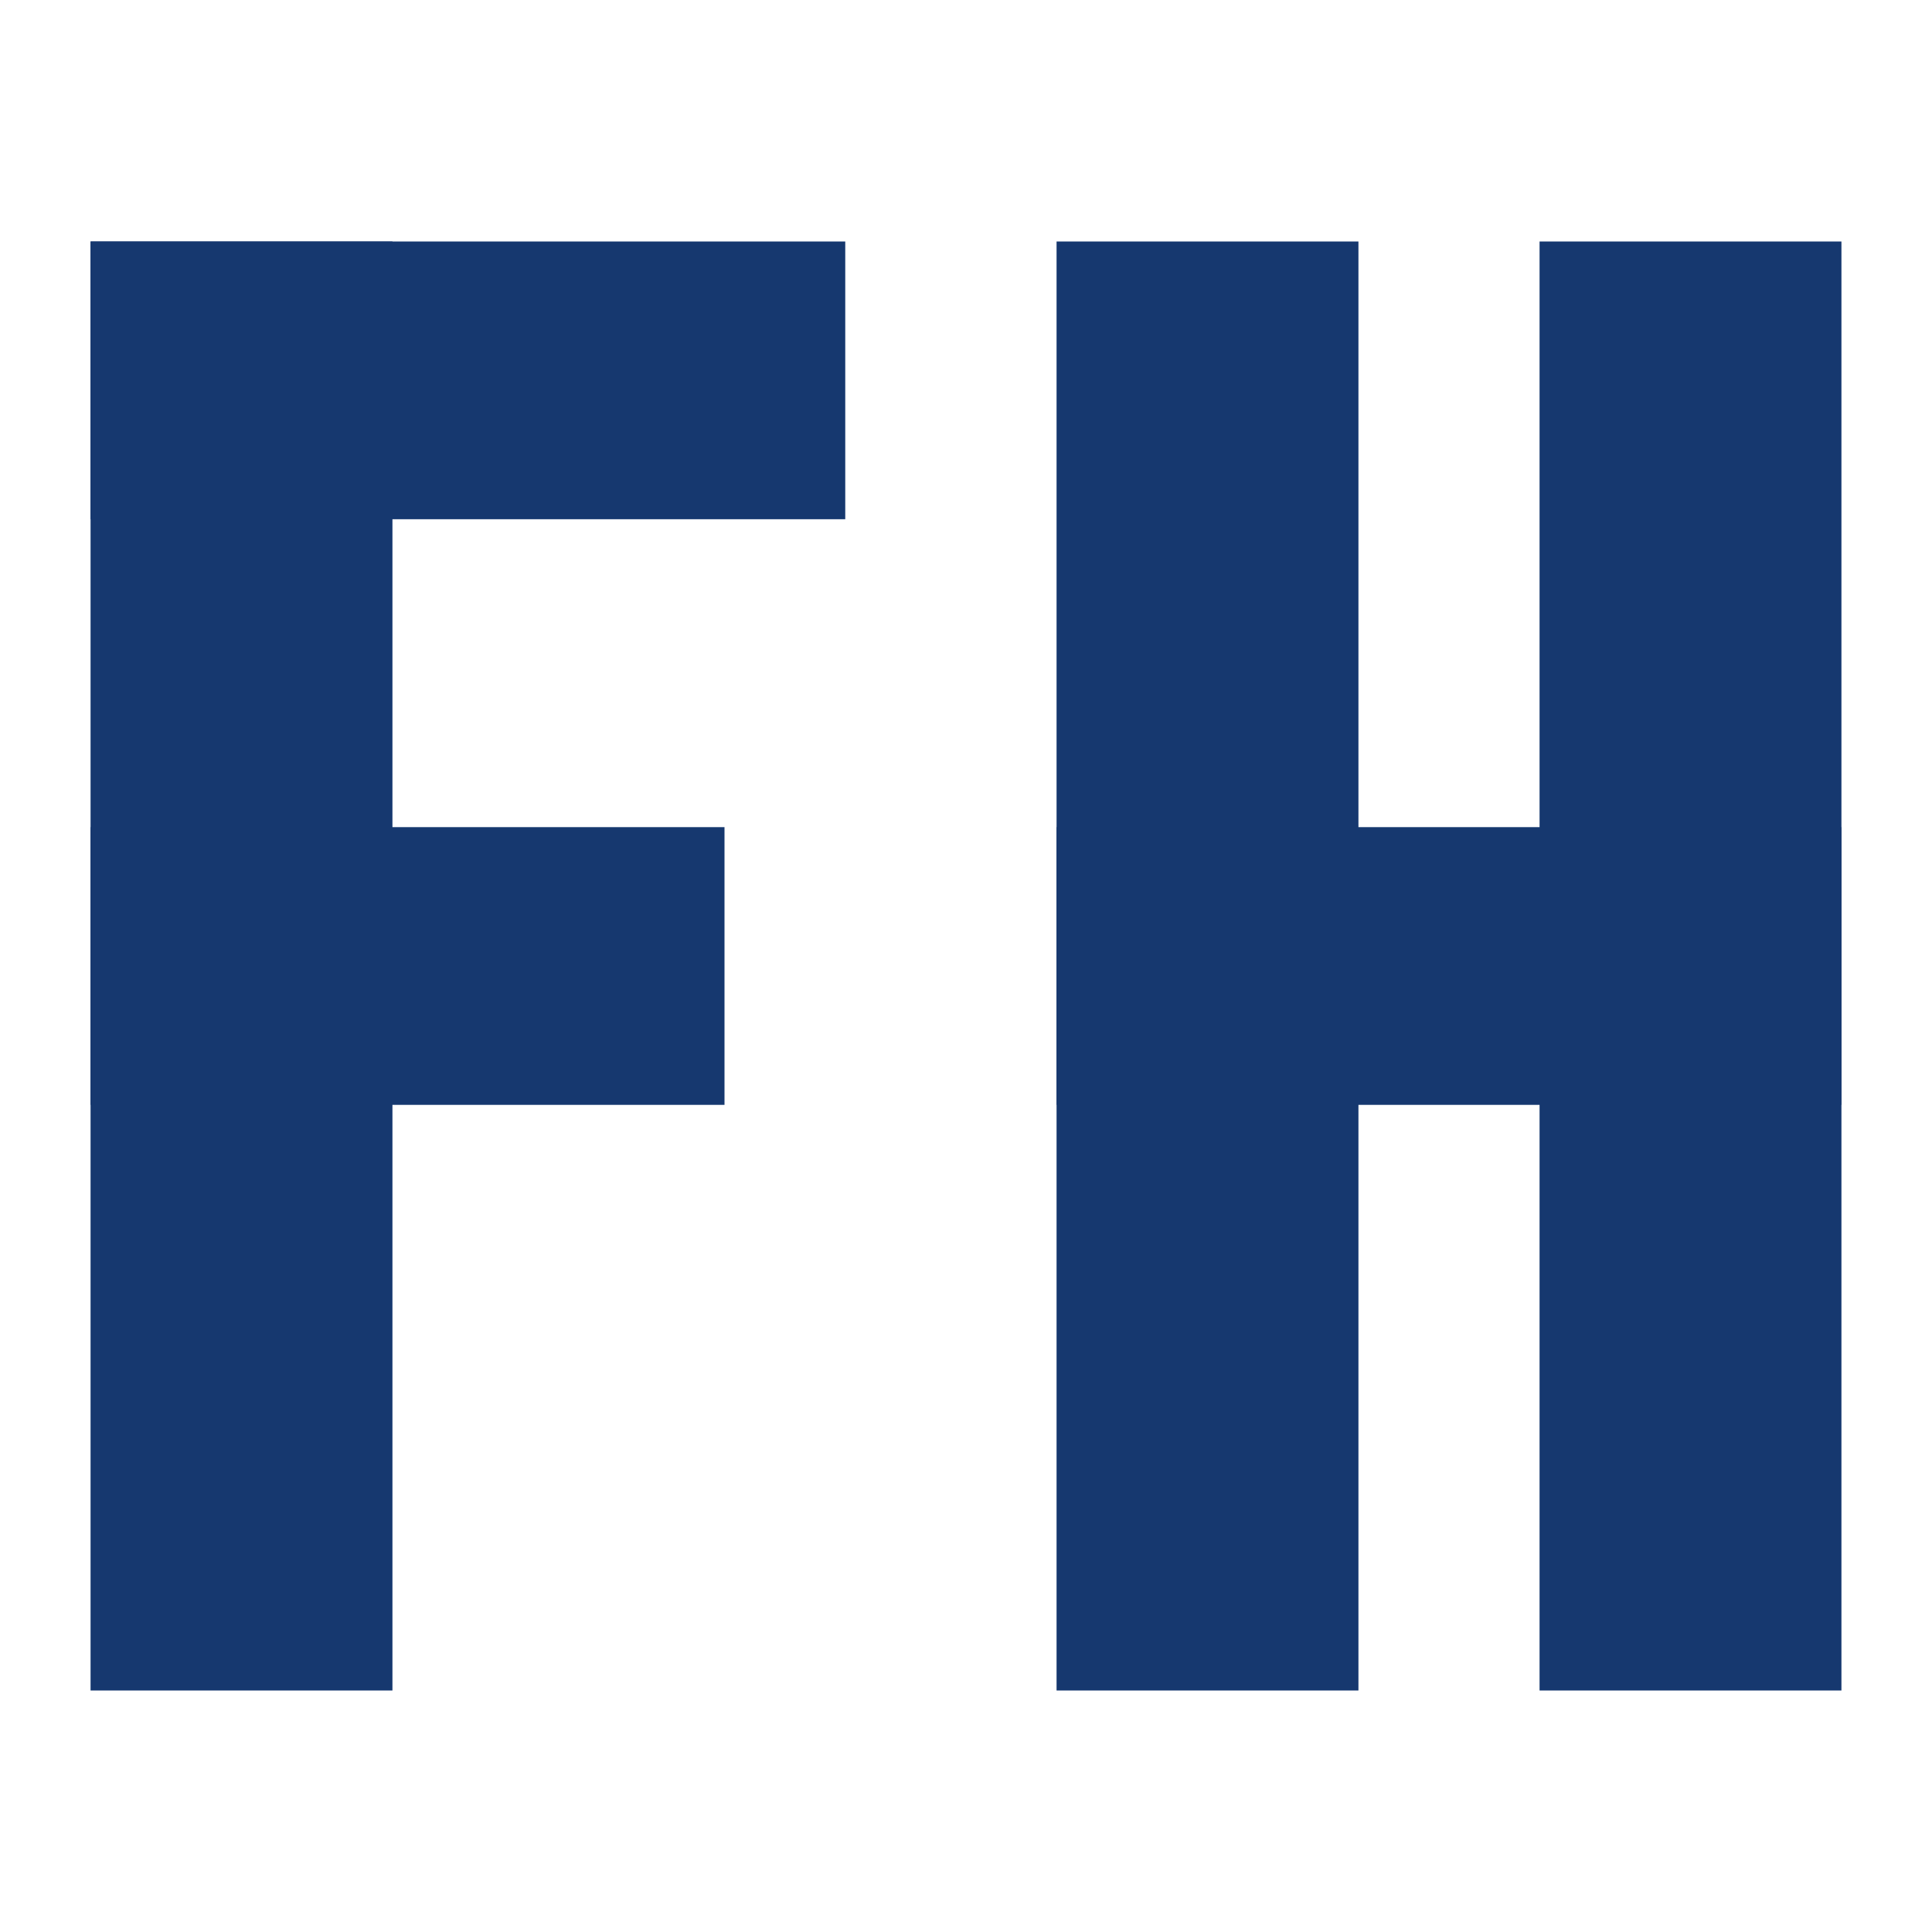
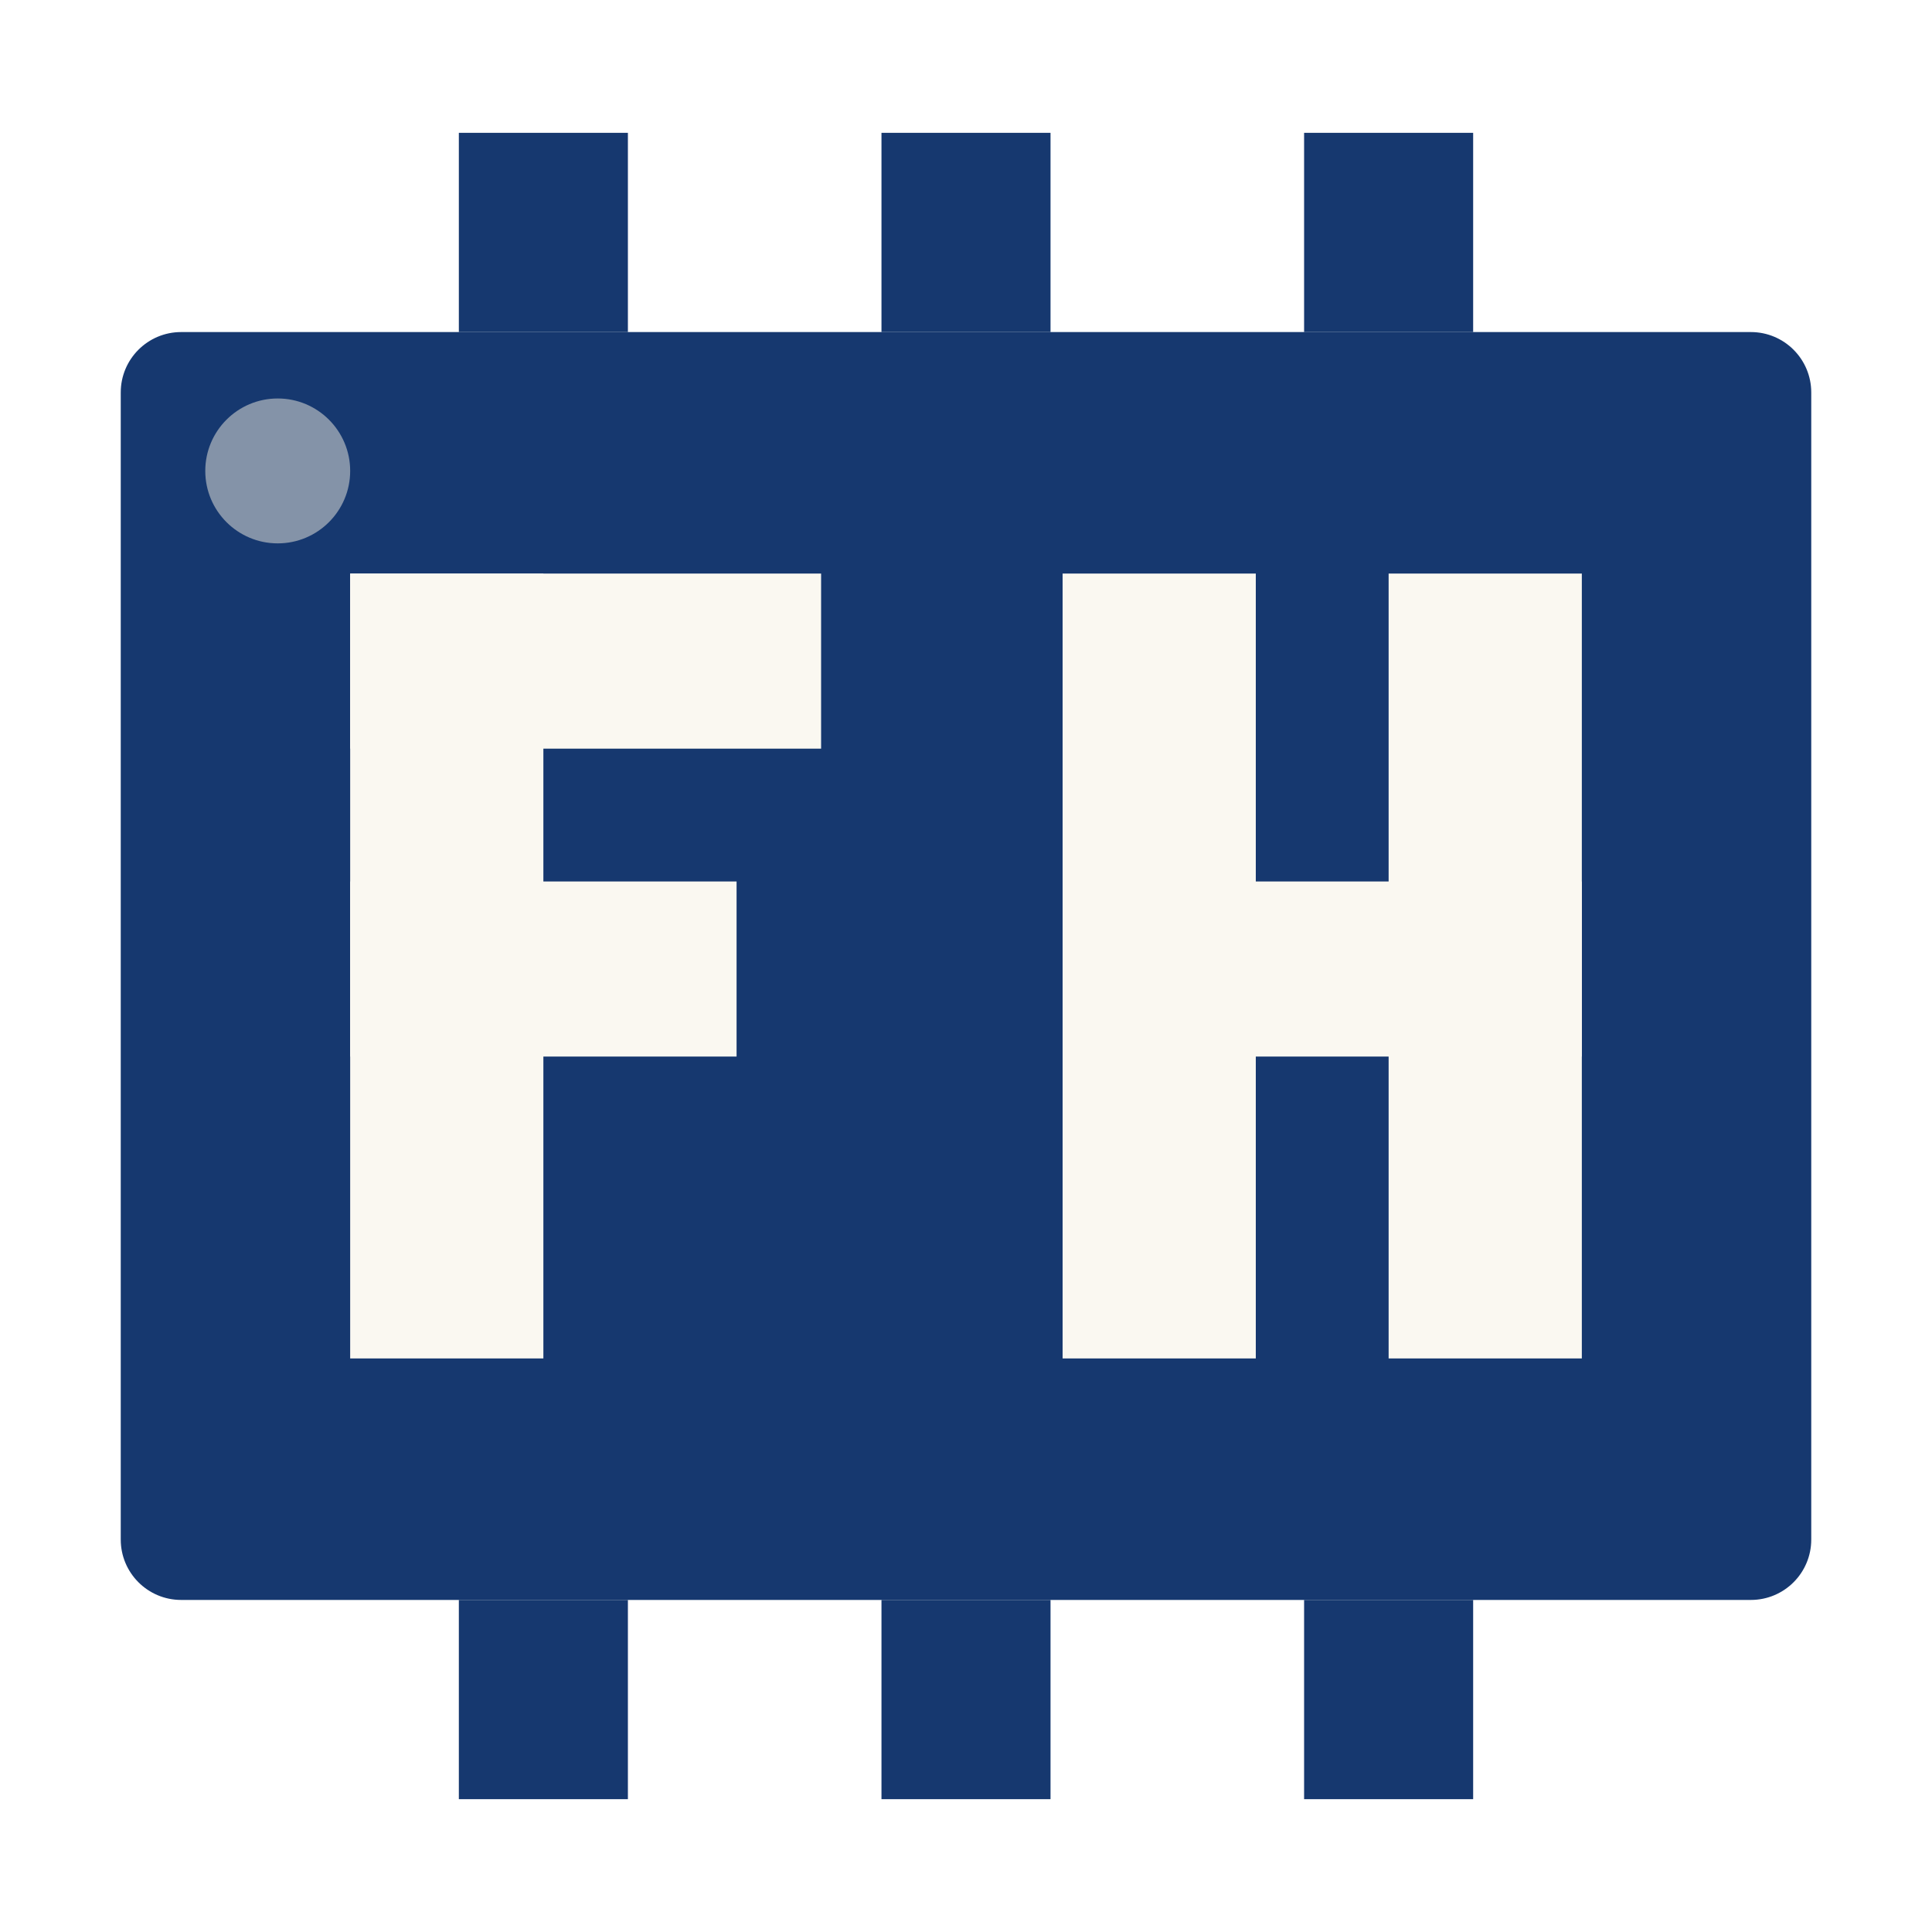
<svg xmlns="http://www.w3.org/2000/svg" viewBox="0 0 32 32">
-   <style>
-     .mark { fill: #16386f; }
-     @media (prefers-color-scheme: dark) {
-       .mark { fill: #faf8f1; }
-     }
-   </style>
-   <g class="mark">
-     <rect x="1.5" y="4" width="5" height="24" />
-     <rect x="1.5" y="4" width="12.5" height="4.6" />
-     <rect x="1.5" y="13.7" width="10.5" height="4.6" />
-     <rect x="17.5" y="4" width="5" height="24" />
-     <rect x="25.5" y="4" width="5" height="24" />
-     <rect x="17.5" y="13.7" width="13" height="4.6" />
+   <g fill="#16386f">
+     <rect x="7.6" y="2.2" width="2.8" height="3.3" />
+     <rect x="14.6" y="2.2" width="2.8" height="3.3" />
+     <rect x="21.6" y="2.2" width="2.8" height="3.3" />
+     <rect x="7.6" y="26.5" width="2.8" height="3.3" />
+     <rect x="14.6" y="26.5" width="2.8" height="3.3" />
+     <rect x="21.6" y="26.5" width="2.8" height="3.3" />
+     <rect x="2" y="5.5" width="28" height="21" rx="1" />
+   </g>
+   <circle cx="4.6" cy="7.8" r="1.2" fill="#f2eee3" fill-opacity="0.5" />
+   <g fill="#faf8f1">
+     <rect x="5.8" y="9.5" width="3.2" height="13" />
+     <rect x="5.8" y="9.5" width="7.8" height="2.9" />
+     <rect x="5.8" y="14.6" width="6.4" height="2.9" />
+     <rect x="17.6" y="9.5" width="3.2" height="13" />
+     <rect x="23" y="9.5" width="3.2" height="13" />
+     <rect x="17.6" y="14.6" width="8.6" height="2.9" />
  </g>
</svg>
